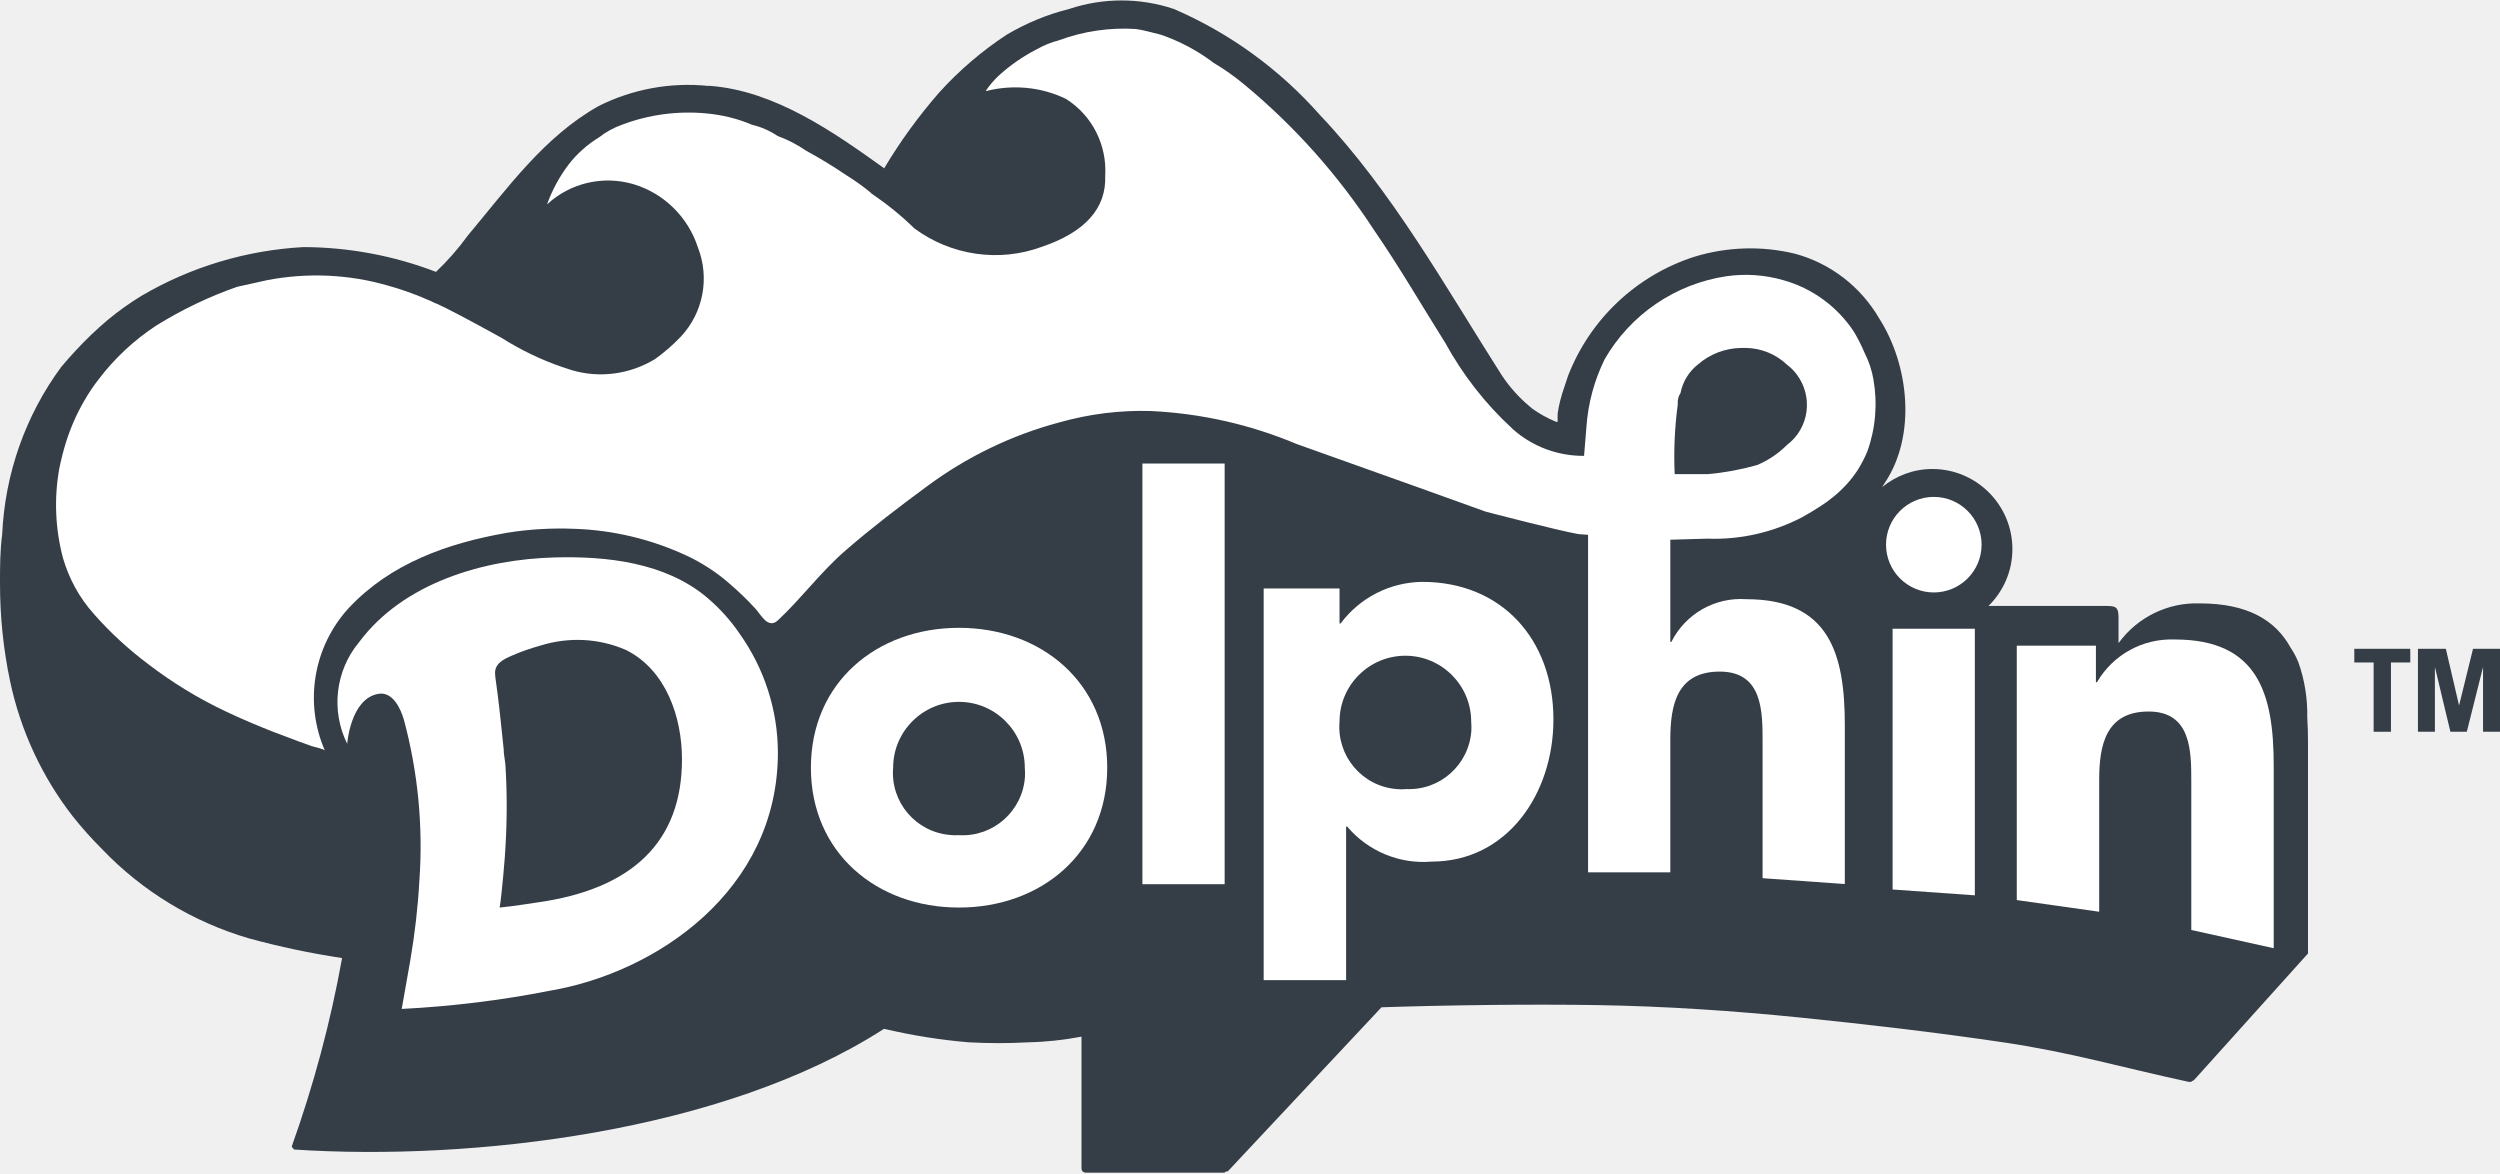
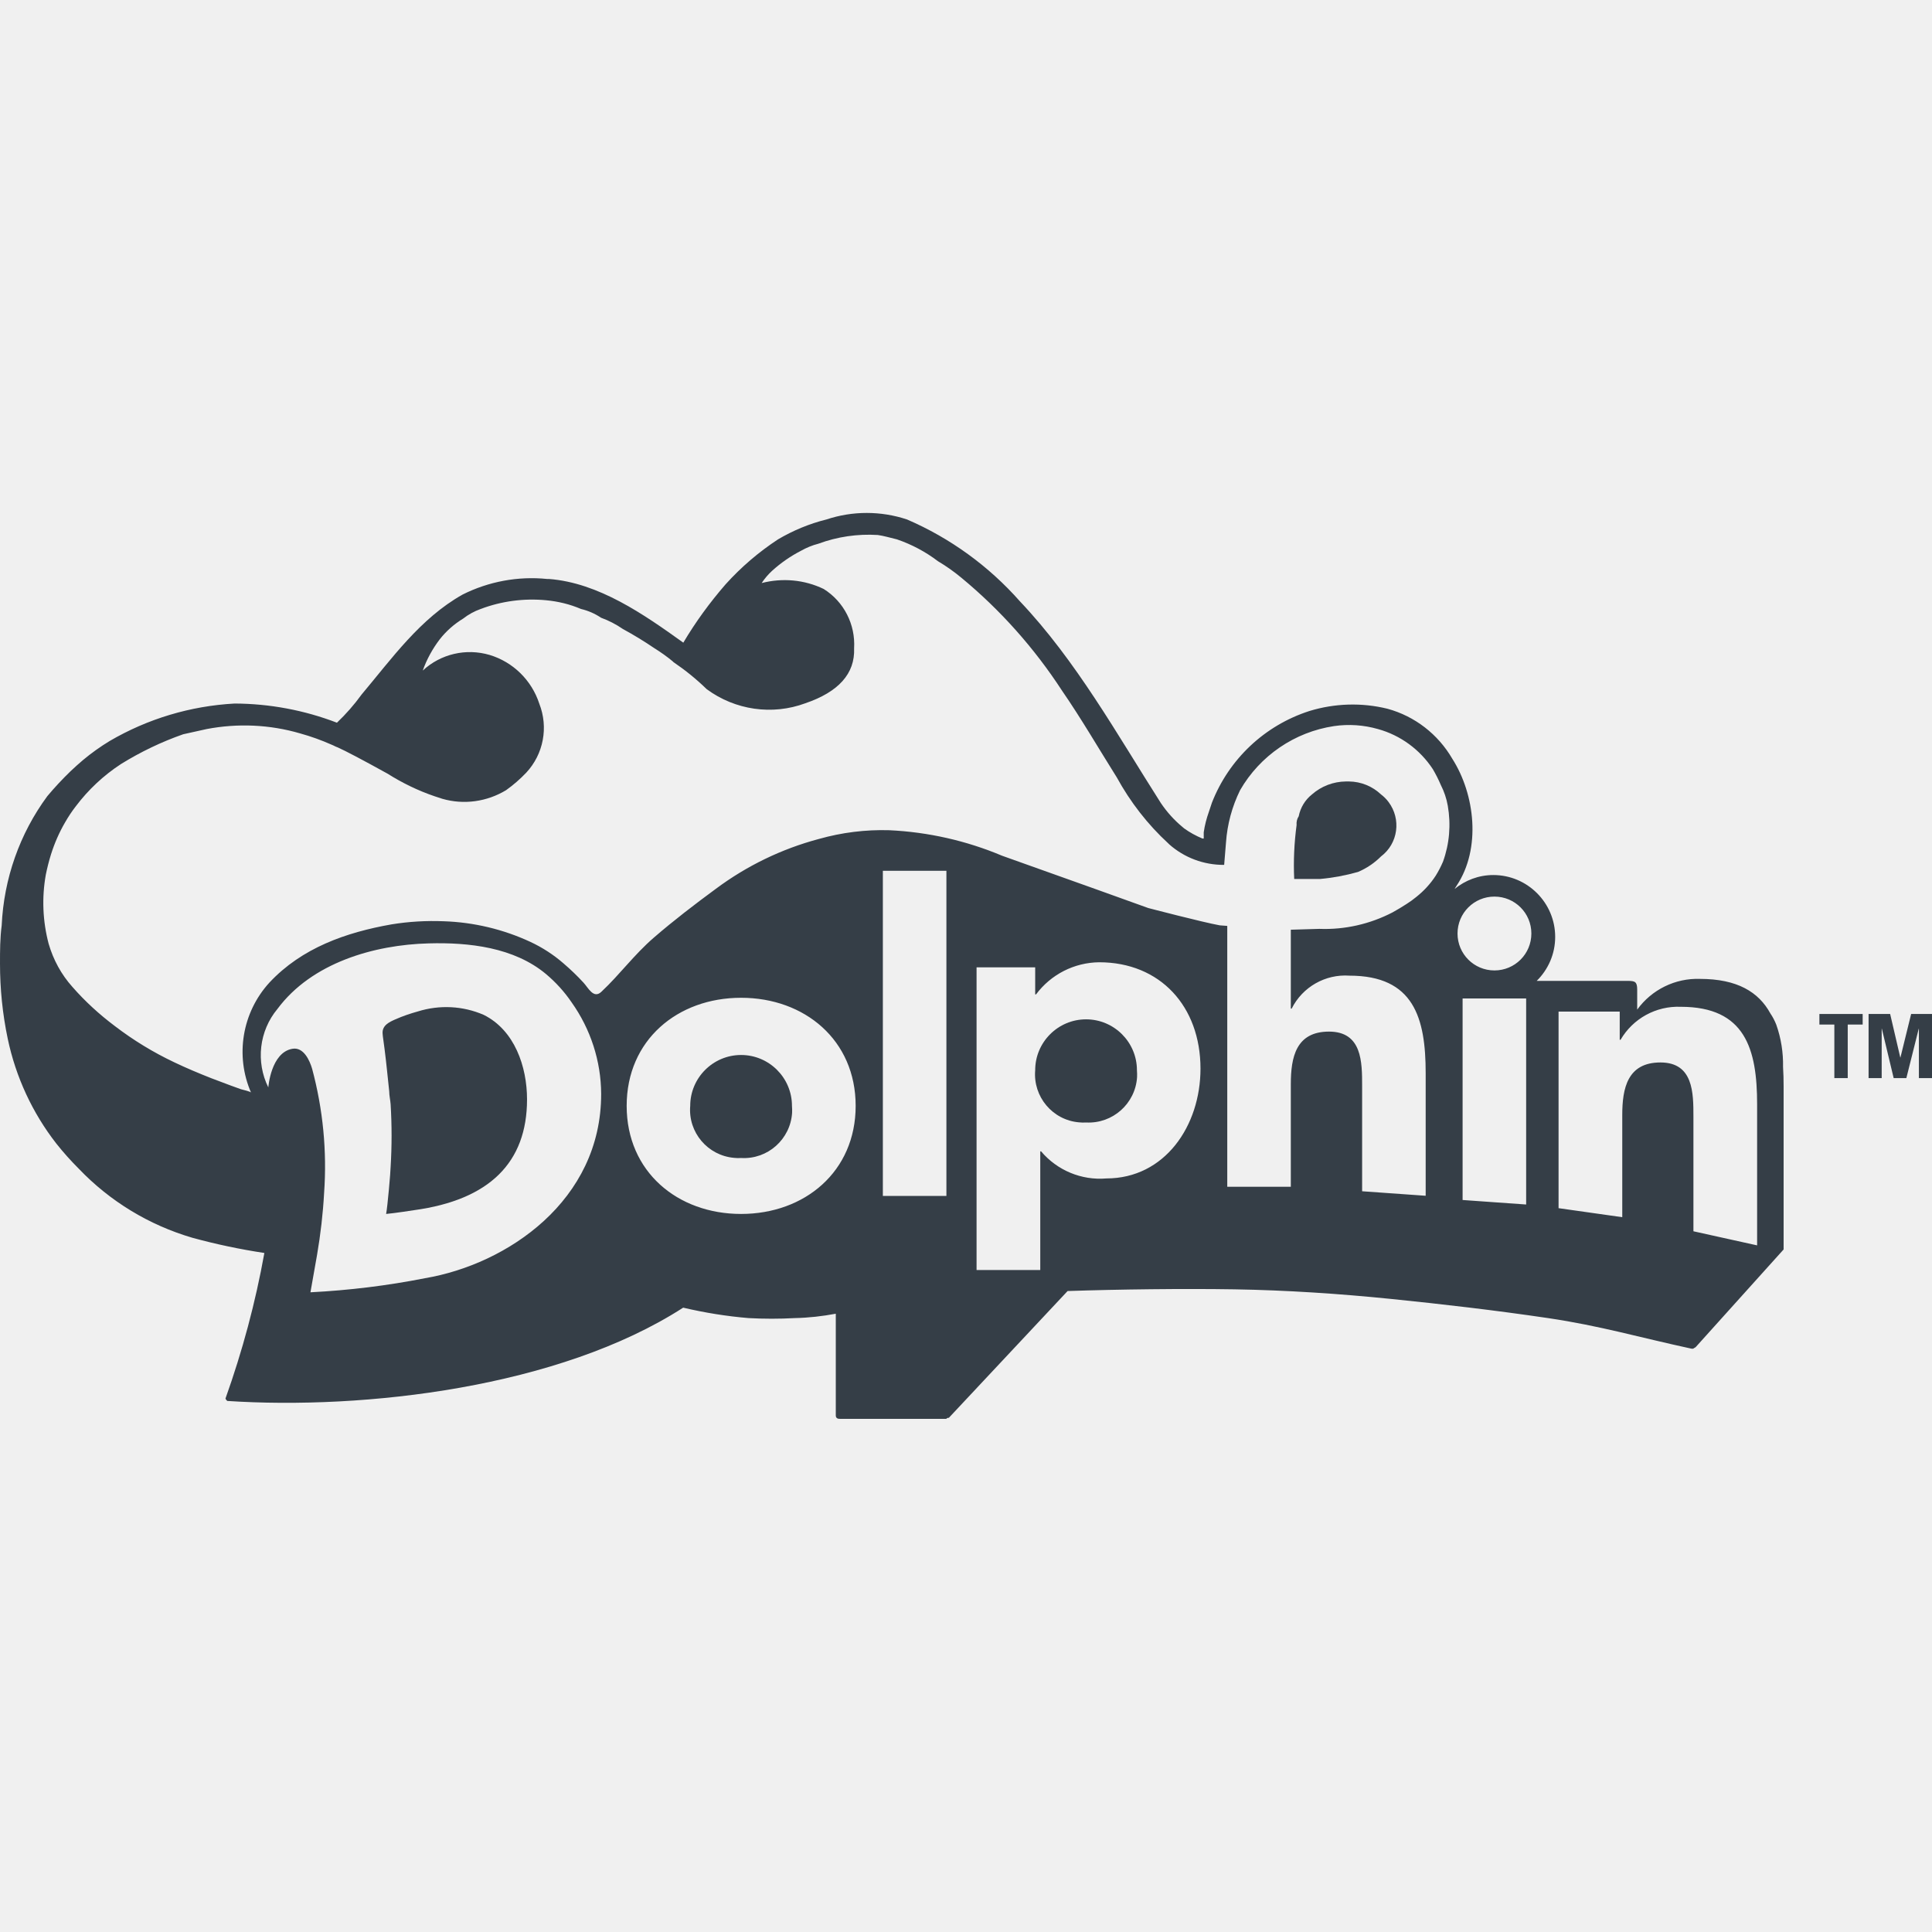
- <svg xmlns="http://www.w3.org/2000/svg" version="1.2" baseProfile="tiny" id="Layer_1" x="0px" y="0px" viewBox="0 0 137.1 64.35" xml:space="preserve">
-   <g id="TM">
-     <polygon id="T" fill-rule="evenodd" fill="#353E47" points="129.11,36.33 130.17,36.33 130.17,40.13 131.12,40.13 131.12,36.33    132.18,36.33 132.18,35.58 129.11,35.58  " />
-     <polygon id="M" fill-rule="evenodd" fill="#353E47" points="135.62,35.58 134.86,38.67 134.85,38.67 134.13,35.58 132.6,35.58    132.6,40.13 133.53,40.13 133.53,36.62 133.54,36.62 134.38,40.13 135.28,40.13 136.16,36.62 136.17,36.62 136.17,40.13    137.1,40.13 137.1,35.58  " />
+ <svg xmlns="http://www.w3.org/2000/svg" id="Layer_1" baseProfile="tiny" version="1.2" viewBox="0 0 137.1 137.1">
+   <defs>
+     <style>
+       .st0 {
+         fill: #353e47;
+       }
+     </style>
+   </defs>
+   <g transform="translate(0,36.375)">
+     <polygon class="st0" points="129.11 36.33 130.17 36.33 130.17 40.13 131.12 40.13 131.12 36.33 132.18 36.33 132.18 35.58 129.11 35.58 129.11 36.33" />
+     <polygon class="st0" points="135.62 35.58 134.86 38.67 134.85 38.67 134.13 35.58 132.6 35.58 132.6 40.13 133.53 40.13 133.53 36.62 133.54 36.62 134.38 40.13 135.28 40.13 136.16 36.62 136.17 36.62 136.17 40.13 137.1 40.13 137.1 35.58 135.62 35.58" />
+     <path class="st0" d="M52.59,38.49c-1.99,0-3.61,1.62-3.61,3.61-.16,1.88,1.24,3.53,3.12,3.69.16.02.33.02.49.01,1.89.11,3.5-1.33,3.62-3.21.01-.16,0-.33-.01-.49,0-1.99-1.62-3.61-3.61-3.61Z" />
+     <path class="st0" d="M98,20c-.61-.58-1.42-.91-2.27-.92h-.22c-.89.01-1.74.33-2.41.92-.49.39-.82.94-.94,1.55-.12.18-.17.4-.15.62-.17,1.27-.23,2.55-.17,3.83h1.83c.91-.08,1.82-.25,2.7-.5.61-.26,1.16-.63,1.63-1.1,1.22-.92,1.45-2.65.53-3.87-.15-.2-.33-.38-.53-.53Z" />
+     <path class="st0" d="M77.07,35.96c-1.99,0-3.61,1.62-3.61,3.61-.16,1.88,1.23,3.54,3.11,3.7.17.02.33.02.5.01h0c1.89.1,3.5-1.34,3.62-3.22.01-.16,0-.33-.01-.49,0-1.99-1.62-3.61-3.61-3.61Z" />
+     <path class="st0" d="M34.32,35.64c-1.48-.64-3.13-.72-4.67-.24-.54.15-1.07.33-1.59.56-.41.18-.95.42-.91,1,0,.16.12.89.14,1.11.13,1,.22,2,.33,3,0,.31.08.62.1.92.09,1.48.09,2.96,0,4.44,0,.32-.22,2.84-.32,3.34.59-.05,2-.27,2-.27,5.33-.73,8-3.38,8-7.86,0-2.32-.88-4.91-3.08-6Z" />
+     <path class="st0" d="M126.05,36.34c-.11-.28-.25-.55-.42-.8-.83-1.52-2.35-2.45-5-2.45-1.75-.06-3.42.76-4.45,2.18v-1.42c0-.57-.17-.61-.64-.62h-6.49c.81-.8,1.31-1.9,1.31-3.12,0-2.42-1.97-4.39-4.39-4.39-1.05,0-2,.38-2.75.99l.15-.24c1.75-2.63,1.3-6.48-.31-9-1.01-1.74-2.66-3.02-4.6-3.55-1.83-.45-3.74-.39-5.54.16-3.17,1.02-5.71,3.41-6.92,6.51l-.21.63c-.17.48-.3.97-.37,1.47v.44h-.09c-.46-.19-.9-.43-1.3-.72l-.13-.11c-.59-.49-1.1-1.06-1.53-1.7-3.11-4.88-6-10.09-10-14.31-2.21-2.5-4.94-4.48-8-5.8-1.86-.62-3.87-.62-5.73,0-1.21.3-2.36.78-3.43,1.41-1.37.9-2.62,1.97-3.72,3.19-1.12,1.29-2.13,2.67-3,4.14-2.79-2-6-4.25-9.54-4.52h-.13c-2.06-.21-4.15.18-6,1.11-3,1.69-5,4.52-7.16,7.09-.52.72-1.11,1.39-1.75,2-2.32-.89-4.78-1.35-7.26-1.36-3.13.17-6.17,1.08-8.87,2.66-.66.4-1.29.85-1.89,1.35-.3.25-.59.52-.88.79-.58.56-1.13,1.15-1.65,1.77C1.39,22.79.27,25.99.12,29.3c-.12.9-.12,1.82-.12,2.7,0,1.79.18,3.58.55,5.34.57,2.71,1.75,5.26,3.45,7.44.5.63,1.03,1.22,1.6,1.79,2.21,2.31,4.98,3.99,8.05,4.89,1.68.46,3.39.82,5.11,1.08-.63,3.51-1.56,6.97-2.76,10.33l.05.09.08.08c9.72.64,23.54-.94,32.35-6.62,1.53.36,3.08.61,4.64.74,1.09.06,2.19.06,3.28,0,.98-.02,1.95-.13,2.91-.31v7.15c0,.12,0,.18.06.24s.13.07.25.07h7.53c.04-.05.11-.08.18-.07l8.43-9c3.59-.12,8.2-.18,11.86-.12,3.66.06,7.43.31,11.08.68,3.65.37,7.43.81,11.15,1.36,3.72.55,6.47,1.37,10.18,2.17h.13c.06-.06.12-.06.18-.12l6.23-6.92v-11.57c0-.47-.01-.93-.04-1.38.02-1.02-.14-2.04-.48-3ZM30.16,54.33c-2.68.53-5.4.86-8.13,1,.16-.92.41-2.33.47-2.66.25-1.46.42-2.93.5-4.4.21-2.96-.08-5.93-.85-8.8-.17-.58-.6-1.56-1.4-1.42-1.53.26-1.71,2.74-1.71,2.74-.9-1.82-.65-4.01.65-5.57,2.43-3.27,6.85-4.55,10.73-4.65,2.86-.08,6.06.28,8.33,2.18.69.58,1.3,1.25,1.81,2,1.35,1.9,2.09,4.17,2.1,6.5.01,7.57-6.66,12.09-12.5,13.08ZM52.59,49.77c-4.51,0-8.12-3-8.12-7.67s3.61-7.67,8.12-7.67,8.13,3,8.13,7.67-3.62,7.67-8.13,7.67ZM67.16,48.49h-4.51v-23.07h4.51v23.07ZM78.51,47.25c-1.76.15-3.49-.57-4.63-1.92h-.06v8.42h-4.52v-21.48h4.16v1.92h.06c1.06-1.42,2.71-2.26,4.48-2.28,4.33,0,7.19,3.13,7.19,7.55,0,4.06-2.53,7.79-6.68,7.79ZM102.4,24.77c-.15.35-.32.68-.52,1-.37.57-.84,1.08-1.37,1.5-.22.18-.45.35-.69.5-.32.21-.66.41-1,.6-1.6.83-3.39,1.24-5.2,1.17l-2.02.06v5.6h.06c.77-1.54,2.39-2.46,4.1-2.34,4.57,0,5.41,3,5.41,6.92v8.7l-4.51-.32v-7.48c0-1.68,0-3.85-2.35-3.85s-2.71,1.83-2.71,3.73v7.28h-4.51v-18.51c-.17-.01-.34-.03-.53-.04-1.18-.21-5.08-1.23-5.08-1.23l-3.7-1.33-6.67-2.38c-2.54-1.07-5.25-1.68-8-1.81-1.69-.05-3.37.16-5,.62-2.63.7-5.11,1.9-7.3,3.53-1.51,1.11-3,2.25-4.41,3.47-1.41,1.22-2.4,2.6-3.72,3.84-.56.54-.94-.29-1.27-.64-.44-.48-.91-.93-1.41-1.36-.71-.62-1.51-1.14-2.37-1.54-1.92-.89-4.01-1.39-6.13-1.46-1.24-.05-2.48.02-3.71.22-3.24.57-6.37,1.67-8.67,4.13-1.94,2.12-2.45,5.19-1.3,7.82,0-.09-.61-.21-.72-.25l-.72-.26-1.38-.52c-.89-.35-1.77-.72-2.63-1.13-1.5-.71-2.91-1.57-4.23-2.58-1.09-.82-2.1-1.74-3-2.77-.79-.88-1.36-1.93-1.69-3.07-.42-1.6-.49-3.26-.2-4.89.1-.49.22-.97.37-1.45.25-.79.58-1.55,1-2.27.23-.4.48-.78.76-1.14.89-1.18,1.97-2.19,3.21-3,1.39-.86,2.87-1.57,4.41-2.11l1.67-.37c2.2-.42,4.48-.32,6.63.31.76.21,1.51.48,2.23.8.18.07.25.13.43.19.56.25,1.74.87,3.53,1.86,1.05.66,2.17,1.21,3.35,1.61l.55.18c1.53.44,3.16.21,4.52-.61.52-.37.99-.78,1.43-1.24,1.23-1.32,1.59-3.22.93-4.9-.54-1.66-1.86-2.96-3.53-3.46-1.67-.49-3.47-.07-4.74,1.11.28-.79.69-1.54,1.2-2.21.46-.59,1.03-1.09,1.67-1.48.37-.29.79-.52,1.24-.68,1.48-.56,3.07-.77,4.64-.62.85.08,1.69.28,2.48.62.51.12.99.33,1.42.62.55.2,1.07.47,1.55.8.77.42,1.51.87,2.23,1.36.45.28.89.59,1.3.93l.06.06c.84.57,1.63,1.21,2.36,1.92,2.02,1.49,4.65,1.87,7,1,2.35-.8,3.53-2.1,3.46-3.9.1-1.69-.72-3.31-2.16-4.21-1.37-.66-2.93-.8-4.4-.42.21-.32.46-.61.74-.87.62-.56,1.31-1.04,2.05-1.42.39-.22.8-.39,1.23-.5,1.35-.5,2.79-.71,4.22-.62.43.06.86.19,1.36.31,1.05.36,2.03.88,2.91,1.55.59.35,1.14.74,1.67,1.18,2.77,2.29,5.17,4.99,7.13,8,1.38,2,2.6,4.11,3.89,6.16.96,1.75,2.19,3.34,3.66,4.69l.06.06c1.07.95,2.46,1.47,3.9,1.46l.13-1.59c.09-1.29.43-2.55,1-3.71,1.41-2.45,3.87-4.13,6.67-4.55,1.04-.15,2.1-.08,3.11.21,1.6.44,2.99,1.46,3.9,2.85.21.36.4.73.56,1.11.24.47.41.97.5,1.49.23,1.33.12,2.69-.34,3.96ZM108.3,49.1l-4.51-.32v-14.3h4.51v14.62ZM106.05,32.49c-1.45,0-2.62-1.17-2.62-2.62s1.17-2.62,2.62-2.62,2.62,1.17,2.62,2.62-1.17,2.62-2.62,2.62ZM124.69,52l-4.52-1v-8.13c0-1.68,0-3.85-2.34-3.85s-2.71,1.83-2.71,3.73v7.25l-4.52-.64v-13.95h4.34v2h.06c.88-1.51,2.52-2.41,4.27-2.34,4.58,0,5.42,3,5.42,6.92v10.01Z" />
  </g>
-   <path id="Shadow" fill="#353E47" d="M126.53,39.34c0.02-1.02-0.14-2.04-0.48-3c-0.11-0.28-0.25-0.55-0.42-0.8  c-0.83-1.52-2.35-2.45-5-2.45c-1.75-0.06-3.42,0.76-4.45,2.18c0-0.08,0-0.85,0-1.42s-0.17-0.61-0.64-0.62h-6.49  c0.81-0.8,1.31-1.9,1.31-3.12c0-2.42-1.97-4.39-4.39-4.39c-1.05,0-2,0.38-2.75,0.99l0.15-0.24c1.75-2.63,1.3-6.48-0.31-9  c-1.01-1.74-2.66-3.02-4.6-3.55c-1.83-0.45-3.74-0.39-5.54,0.16c-3.17,1.02-5.71,3.41-6.92,6.51l-0.21,0.63  c-0.17,0.48-0.3,0.97-0.37,1.47c0,0.14,0,0.29,0,0.44h-0.09c-0.46-0.19-0.9-0.43-1.3-0.72L83.9,22.3c-0.59-0.49-1.1-1.06-1.53-1.7  c-3.11-4.88-6-10.09-10-14.31c-2.21-2.5-4.94-4.48-8-5.8c-1.86-0.62-3.87-0.62-5.73,0c-1.21,0.3-2.36,0.78-3.43,1.41  c-1.37,0.9-2.62,1.97-3.72,3.19c-1.12,1.29-2.13,2.67-3,4.14c-2.79-2-6-4.25-9.54-4.52h-0.13c-2.06-0.21-4.15,0.18-6,1.11  c-3,1.69-5,4.52-7.16,7.09c-0.52,0.72-1.11,1.39-1.75,2c-2.32-0.89-4.78-1.35-7.26-1.36c-3.13,0.17-6.17,1.08-8.87,2.66  c-0.66,0.4-1.29,0.85-1.89,1.35c-0.3,0.25-0.59,0.52-0.88,0.79c-0.58,0.56-1.13,1.15-1.65,1.77c-1.97,2.67-3.09,5.87-3.24,9.18  C0,30.2,0,31.12,0,32c0,1.79,0.18,3.58,0.55,5.34C1.12,40.05,2.3,42.6,4,44.78c0.5,0.63,1.03,1.22,1.6,1.79  c2.21,2.31,4.98,3.99,8.05,4.89c1.68,0.46,3.39,0.82,5.11,1.08c-0.63,3.51-1.56,6.97-2.76,10.33l0.05,0.09l0.08,0.08  c9.72,0.64,23.54-0.94,32.35-6.62c1.53,0.36,3.08,0.61,4.64,0.74c1.09,0.06,2.19,0.06,3.28,0c0.98-0.02,1.95-0.13,2.91-0.31V64  c0,0.12,0,0.18,0.06,0.24s0.13,0.07,0.25,0.07h7.53c0.04-0.05,0.11-0.08,0.18-0.07l8.43-9c3.59-0.12,8.2-0.18,11.86-0.12  c3.66,0.06,7.43,0.31,11.08,0.68c3.65,0.37,7.43,0.81,11.15,1.36c3.72,0.55,6.47,1.37,10.18,2.17h0.13  c0.06-0.06,0.12-0.06,0.18-0.12l6.23-6.92V40.72C126.57,40.25,126.56,39.79,126.53,39.34z" />
-   <g id="Dolphin">
-     <path id="D" fill="#FFFFFF" d="M38.75,32.75c-2.27-1.9-5.47-2.26-8.33-2.18c-3.88,0.1-8.3,1.38-10.73,4.65   c-1.3,1.56-1.55,3.75-0.65,5.57c0,0,0.18-2.48,1.71-2.74c0.8-0.14,1.23,0.84,1.4,1.42c0.77,2.87,1.06,5.84,0.85,8.8   c-0.08,1.47-0.25,2.94-0.5,4.4c-0.06,0.33-0.31,1.74-0.47,2.66c2.73-0.14,5.45-0.47,8.13-1c5.84-0.99,12.51-5.51,12.5-13.08   c-0.01-2.33-0.75-4.6-2.1-6.5C40.05,34,39.44,33.33,38.75,32.75z M29.4,49.5c0,0-1.41,0.22-2,0.27c0.1-0.5,0.32-3.02,0.32-3.34   c0.09-1.48,0.09-2.96,0-4.44c-0.02-0.3-0.1-0.61-0.1-0.92c-0.11-1-0.2-2-0.33-3c-0.02-0.22-0.14-0.95-0.14-1.11   c-0.04-0.58,0.5-0.82,0.91-1c0.52-0.23,1.05-0.41,1.59-0.56c1.54-0.48,3.19-0.4,4.67,0.24c2.2,1.09,3.08,3.68,3.08,6   C37.4,46.12,34.73,48.77,29.4,49.5z" />
-     <path id="o" fill="#FFFFFF" d="M52.59,34.43c-4.51,0-8.12,3-8.12,7.67s3.61,7.67,8.12,7.67c4.51,0,8.13-3,8.13-7.67   S57.1,34.43,52.59,34.43z M52.59,45.8c-0.16,0.01-0.33,0.01-0.49-0.01c-1.88-0.16-3.28-1.81-3.12-3.69c0-1.99,1.62-3.61,3.61-3.61   c1.99,0,3.61,1.62,3.61,3.61c0.01,0.16,0.02,0.33,0.01,0.49C56.09,44.47,54.48,45.91,52.59,45.8z" />
-     <rect id="l" x="62.65" y="25.42" fill="#FFFFFF" width="4.51" height="23.07" />
-     <path id="p" fill="#FFFFFF" d="M78,31.91c-1.77,0.02-3.42,0.86-4.48,2.28h-0.06v-1.92H69.3v21.48h4.52v-8.42h0.06   c1.14,1.35,2.87,2.07,4.63,1.92c4.15,0,6.68-3.73,6.68-7.79C85.19,35.04,82.33,31.91,78,31.91z M77.07,43.27v0.01   c-0.17,0.01-0.33,0.01-0.5-0.01c-1.88-0.16-3.27-1.82-3.11-3.7c0-1.99,1.62-3.61,3.61-3.61s3.61,1.62,3.61,3.61   c0.01,0.16,0.02,0.33,0.01,0.49C80.57,41.94,78.96,43.38,77.07,43.27z" />
-     <path id="h" fill="#FFFFFF" d="M95.76,32.86c-1.71-0.12-3.33,0.8-4.1,2.34H91.6V25.09h-4.51v22.75h4.51v-7.28   c0-1.9,0.36-3.73,2.71-3.73s2.35,2.17,2.35,3.85v7.48l4.51,0.32v-8.7C101.17,35.86,100.33,32.86,95.76,32.86z" />
-     <g id="i">
-       <polygon fill="#FFFFFF" points="103.79,48.78 108.3,49.1 108.3,34.48 103.79,34.48   " />
-       <circle fill="#FFFFFF" cx="106.05" cy="29.87" r="2.62" />
-     </g>
-     <path id="n" fill="#FFFFFF" d="M119.27,35.07c-1.75-0.07-3.39,0.83-4.27,2.34h-0.06v-2h-4.34l0,13.95l4.52,0.64v-7.25   c0-1.9,0.37-3.73,2.71-3.73c2.34,0,2.34,2.17,2.34,3.85V51l4.52,1V41.99C124.69,38.07,123.85,35.07,119.27,35.07z" />
-   </g>
-   <path id="Wave" fill="#FFFFFF" d="M102.74,20.81c-0.09-0.52-0.26-1.02-0.5-1.49c-0.16-0.38-0.35-0.75-0.56-1.11  c-0.91-1.39-2.3-2.41-3.9-2.85c-1.01-0.29-2.07-0.36-3.11-0.21c-2.8,0.42-5.26,2.1-6.67,4.55c-0.57,1.16-0.91,2.42-1,3.71L86.87,25  c-1.44,0.01-2.83-0.51-3.9-1.46l-0.06-0.06c-1.47-1.35-2.7-2.94-3.66-4.69c-1.29-2.05-2.51-4.16-3.89-6.16  c-1.96-3.01-4.36-5.71-7.13-8c-0.53-0.44-1.08-0.83-1.67-1.18c-0.88-0.67-1.86-1.19-2.91-1.55c-0.5-0.12-0.93-0.25-1.36-0.31  c-1.43-0.09-2.87,0.12-4.22,0.62c-0.43,0.11-0.84,0.28-1.23,0.5c-0.74,0.38-1.43,0.86-2.05,1.42C54.51,4.39,54.26,4.68,54.05,5  c1.47-0.38,3.03-0.24,4.4,0.42c1.44,0.9,2.26,2.52,2.16,4.21c0.07,1.8-1.11,3.1-3.46,3.9c-2.35,0.87-4.98,0.49-7-1  c-0.73-0.71-1.52-1.35-2.36-1.92l-0.06-0.06c-0.41-0.34-0.85-0.65-1.3-0.93c-0.72-0.49-1.46-0.94-2.23-1.36  c-0.48-0.33-1-0.6-1.55-0.8c-0.43-0.29-0.91-0.5-1.42-0.62C40.44,6.5,39.6,6.3,38.75,6.22c-1.57-0.15-3.16,0.06-4.64,0.62  C33.66,7,33.24,7.23,32.87,7.52C32.23,7.91,31.66,8.41,31.2,9c-0.51,0.67-0.92,1.42-1.2,2.21c1.27-1.18,3.07-1.6,4.74-1.11  c1.67,0.5,2.99,1.8,3.53,3.46c0.66,1.68,0.3,3.58-0.93,4.9c-0.44,0.46-0.91,0.87-1.43,1.24c-1.36,0.82-2.99,1.05-4.52,0.61  l-0.55-0.18c-1.18-0.4-2.3-0.95-3.35-1.61c-1.79-0.99-2.97-1.61-3.53-1.86c-0.18-0.06-0.25-0.12-0.43-0.19  c-0.72-0.32-1.47-0.59-2.23-0.8c-2.15-0.63-4.43-0.73-6.63-0.31L13,15.73c-1.54,0.54-3.02,1.25-4.41,2.11  c-1.24,0.81-2.32,1.82-3.21,3c-0.28,0.36-0.53,0.74-0.76,1.14c-0.42,0.72-0.75,1.48-1,2.27c-0.15,0.48-0.27,0.96-0.37,1.45  c-0.29,1.63-0.22,3.29,0.2,4.89c0.33,1.14,0.9,2.19,1.69,3.07c0.9,1.03,1.91,1.95,3,2.77c1.32,1.01,2.73,1.87,4.23,2.58  c0.86,0.41,1.74,0.78,2.63,1.13l1.38,0.52l0.72,0.26c0.11,0.04,0.72,0.16,0.72,0.25c-1.15-2.63-0.64-5.7,1.3-7.82  c2.3-2.46,5.43-3.56,8.67-4.13c1.23-0.2,2.47-0.27,3.71-0.22c2.12,0.07,4.21,0.57,6.13,1.46c0.86,0.4,1.66,0.92,2.37,1.54  c0.5,0.43,0.97,0.88,1.41,1.36c0.33,0.35,0.71,1.18,1.27,0.64c1.32-1.24,2.31-2.62,3.72-3.84c1.41-1.22,2.9-2.36,4.41-3.47  c2.19-1.63,4.67-2.83,7.3-3.53c1.63-0.46,3.31-0.67,5-0.62c2.75,0.13,5.46,0.74,8,1.81l6.67,2.38l3.7,1.33c0,0,3.9,1.02,5.08,1.23  c4.14,0.32,4.61,0.32,4.61,0.32l2.45-0.07c1.81,0.07,3.6-0.34,5.2-1.17c0.34-0.19,0.68-0.39,1-0.6c0.24-0.15,0.47-0.32,0.69-0.5  c0.53-0.42,1-0.93,1.37-1.5c0.2-0.32,0.37-0.65,0.52-1C102.86,23.5,102.97,22.14,102.74,20.81z M98,24.4  c-0.47,0.47-1.02,0.84-1.63,1.1c-0.88,0.25-1.79,0.42-2.7,0.5h-1.83c-0.06-1.28,0-2.56,0.17-3.83c-0.02-0.22,0.03-0.44,0.15-0.62  c0.12-0.61,0.45-1.16,0.94-1.55c0.67-0.59,1.52-0.91,2.41-0.92h0.22c0.85,0.01,1.66,0.34,2.27,0.92c0.2,0.15,0.38,0.33,0.53,0.53  C99.45,21.75,99.22,23.48,98,24.4z" />
</svg>
